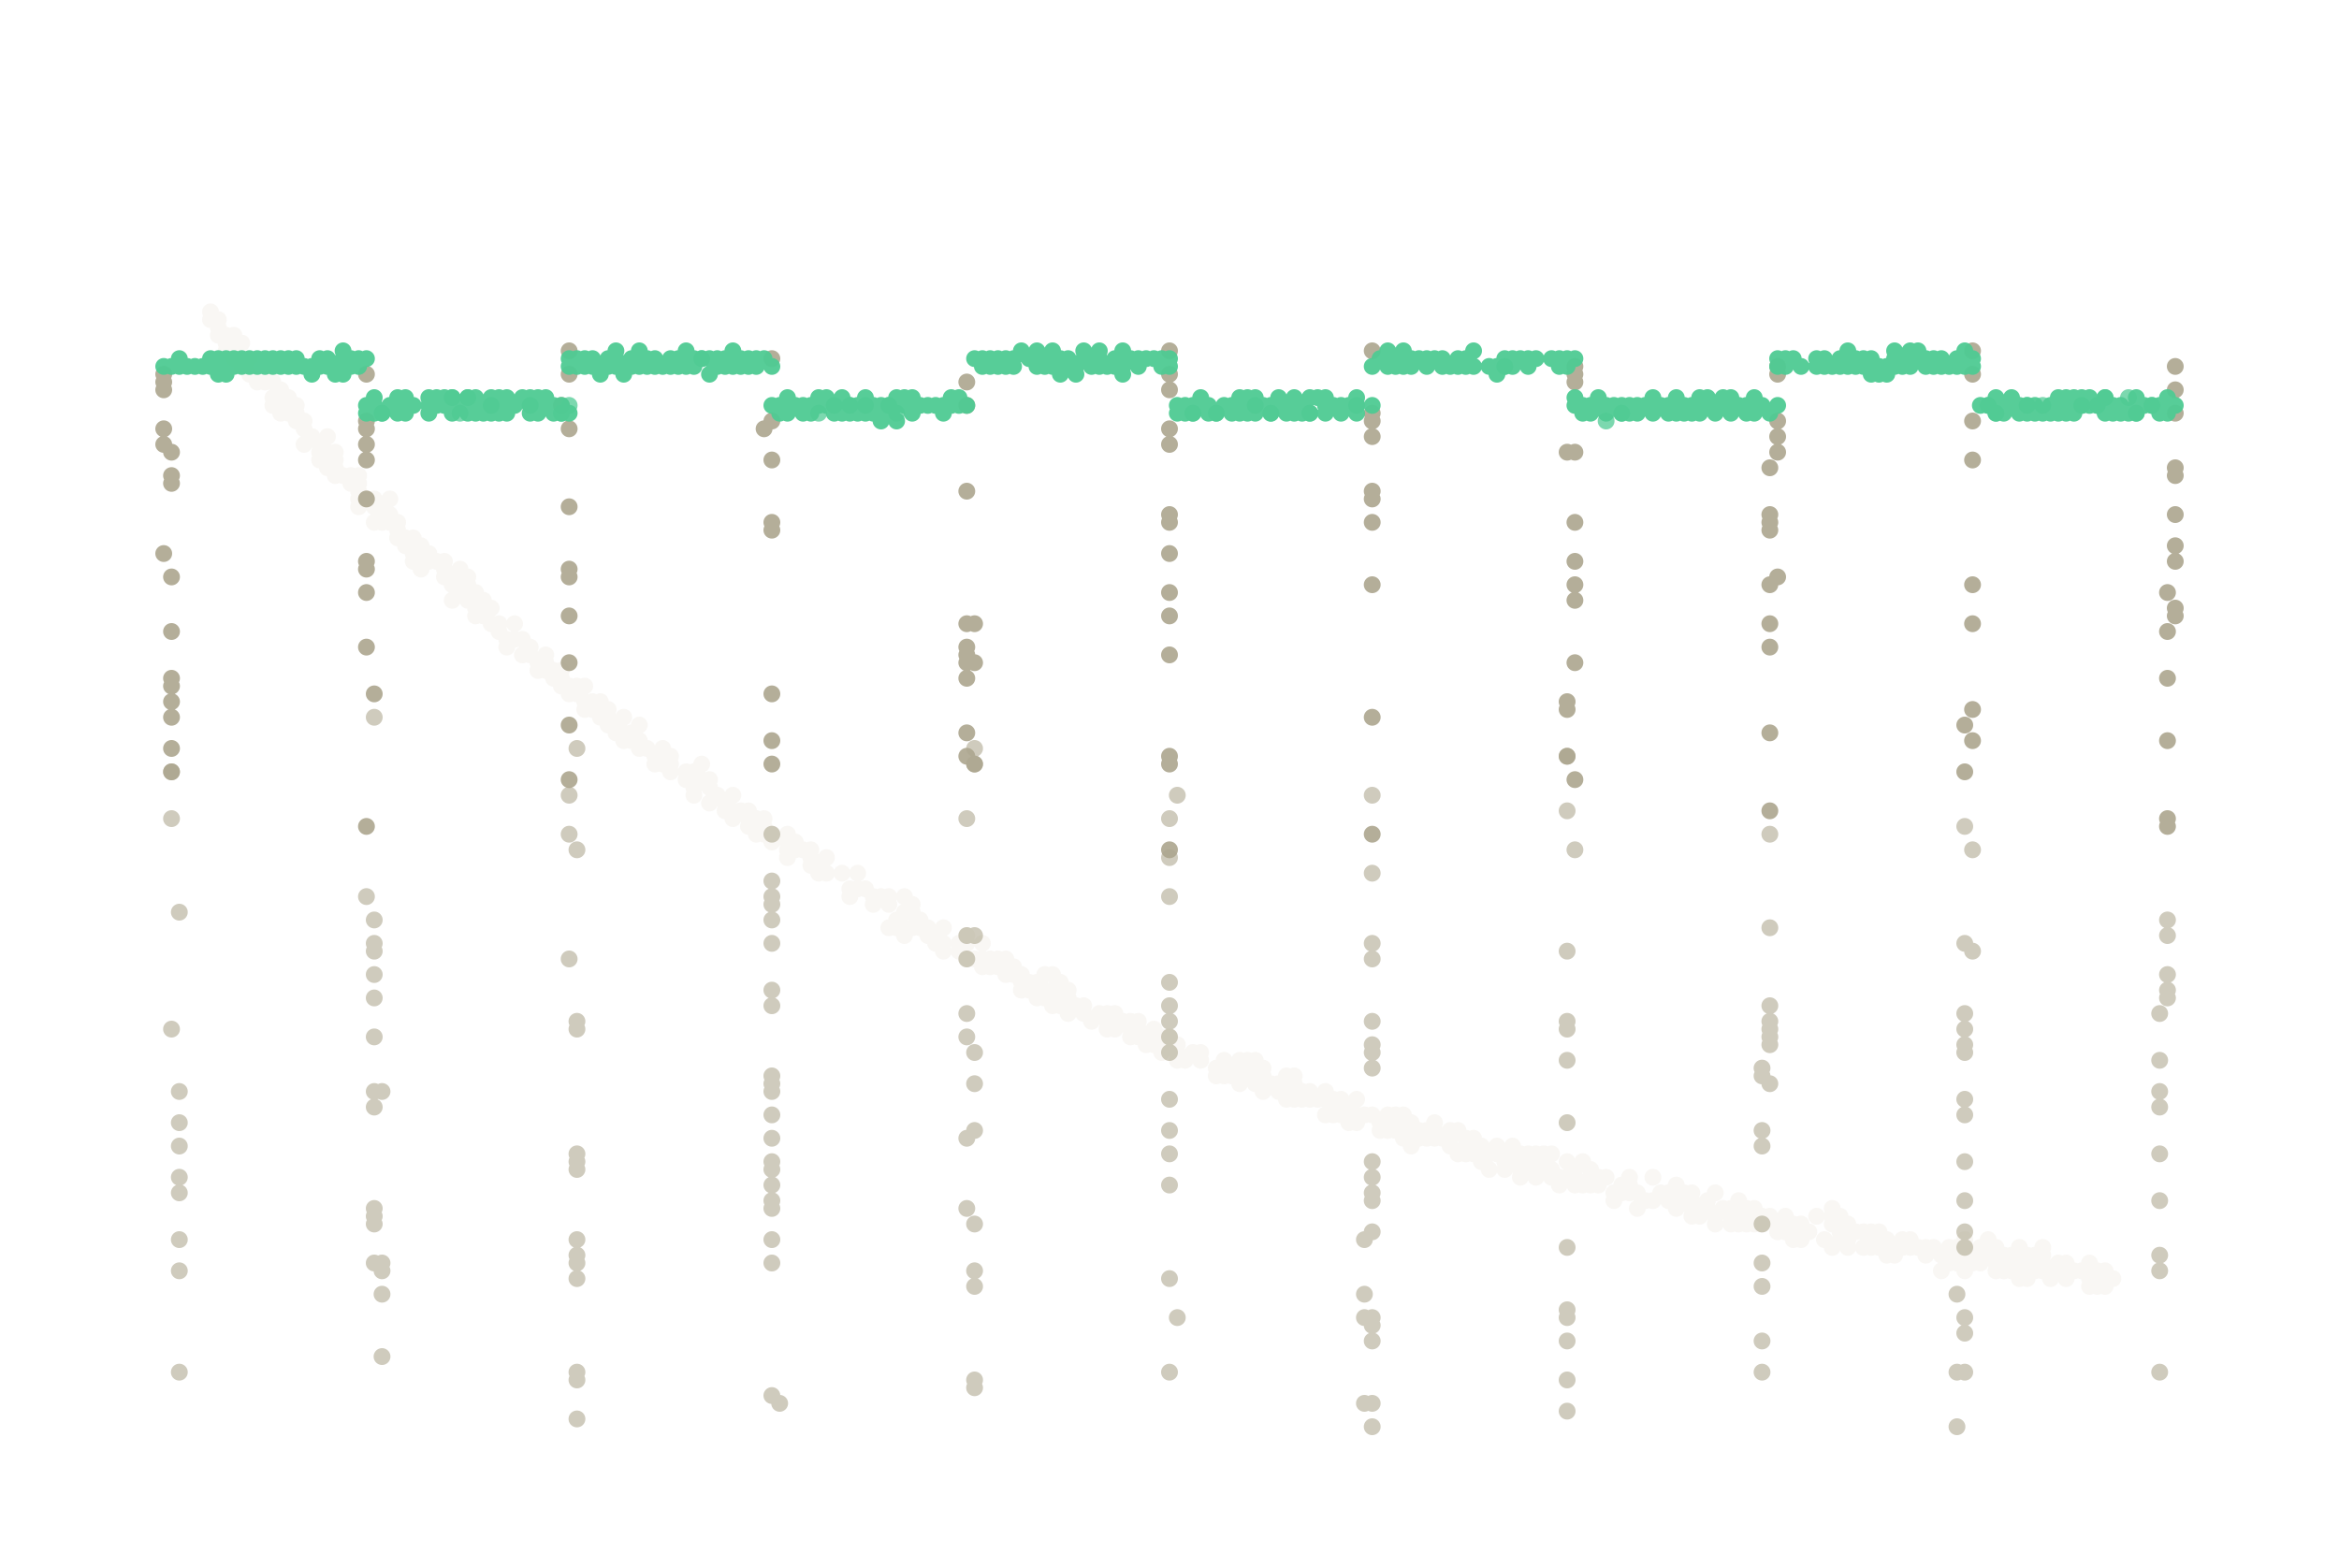
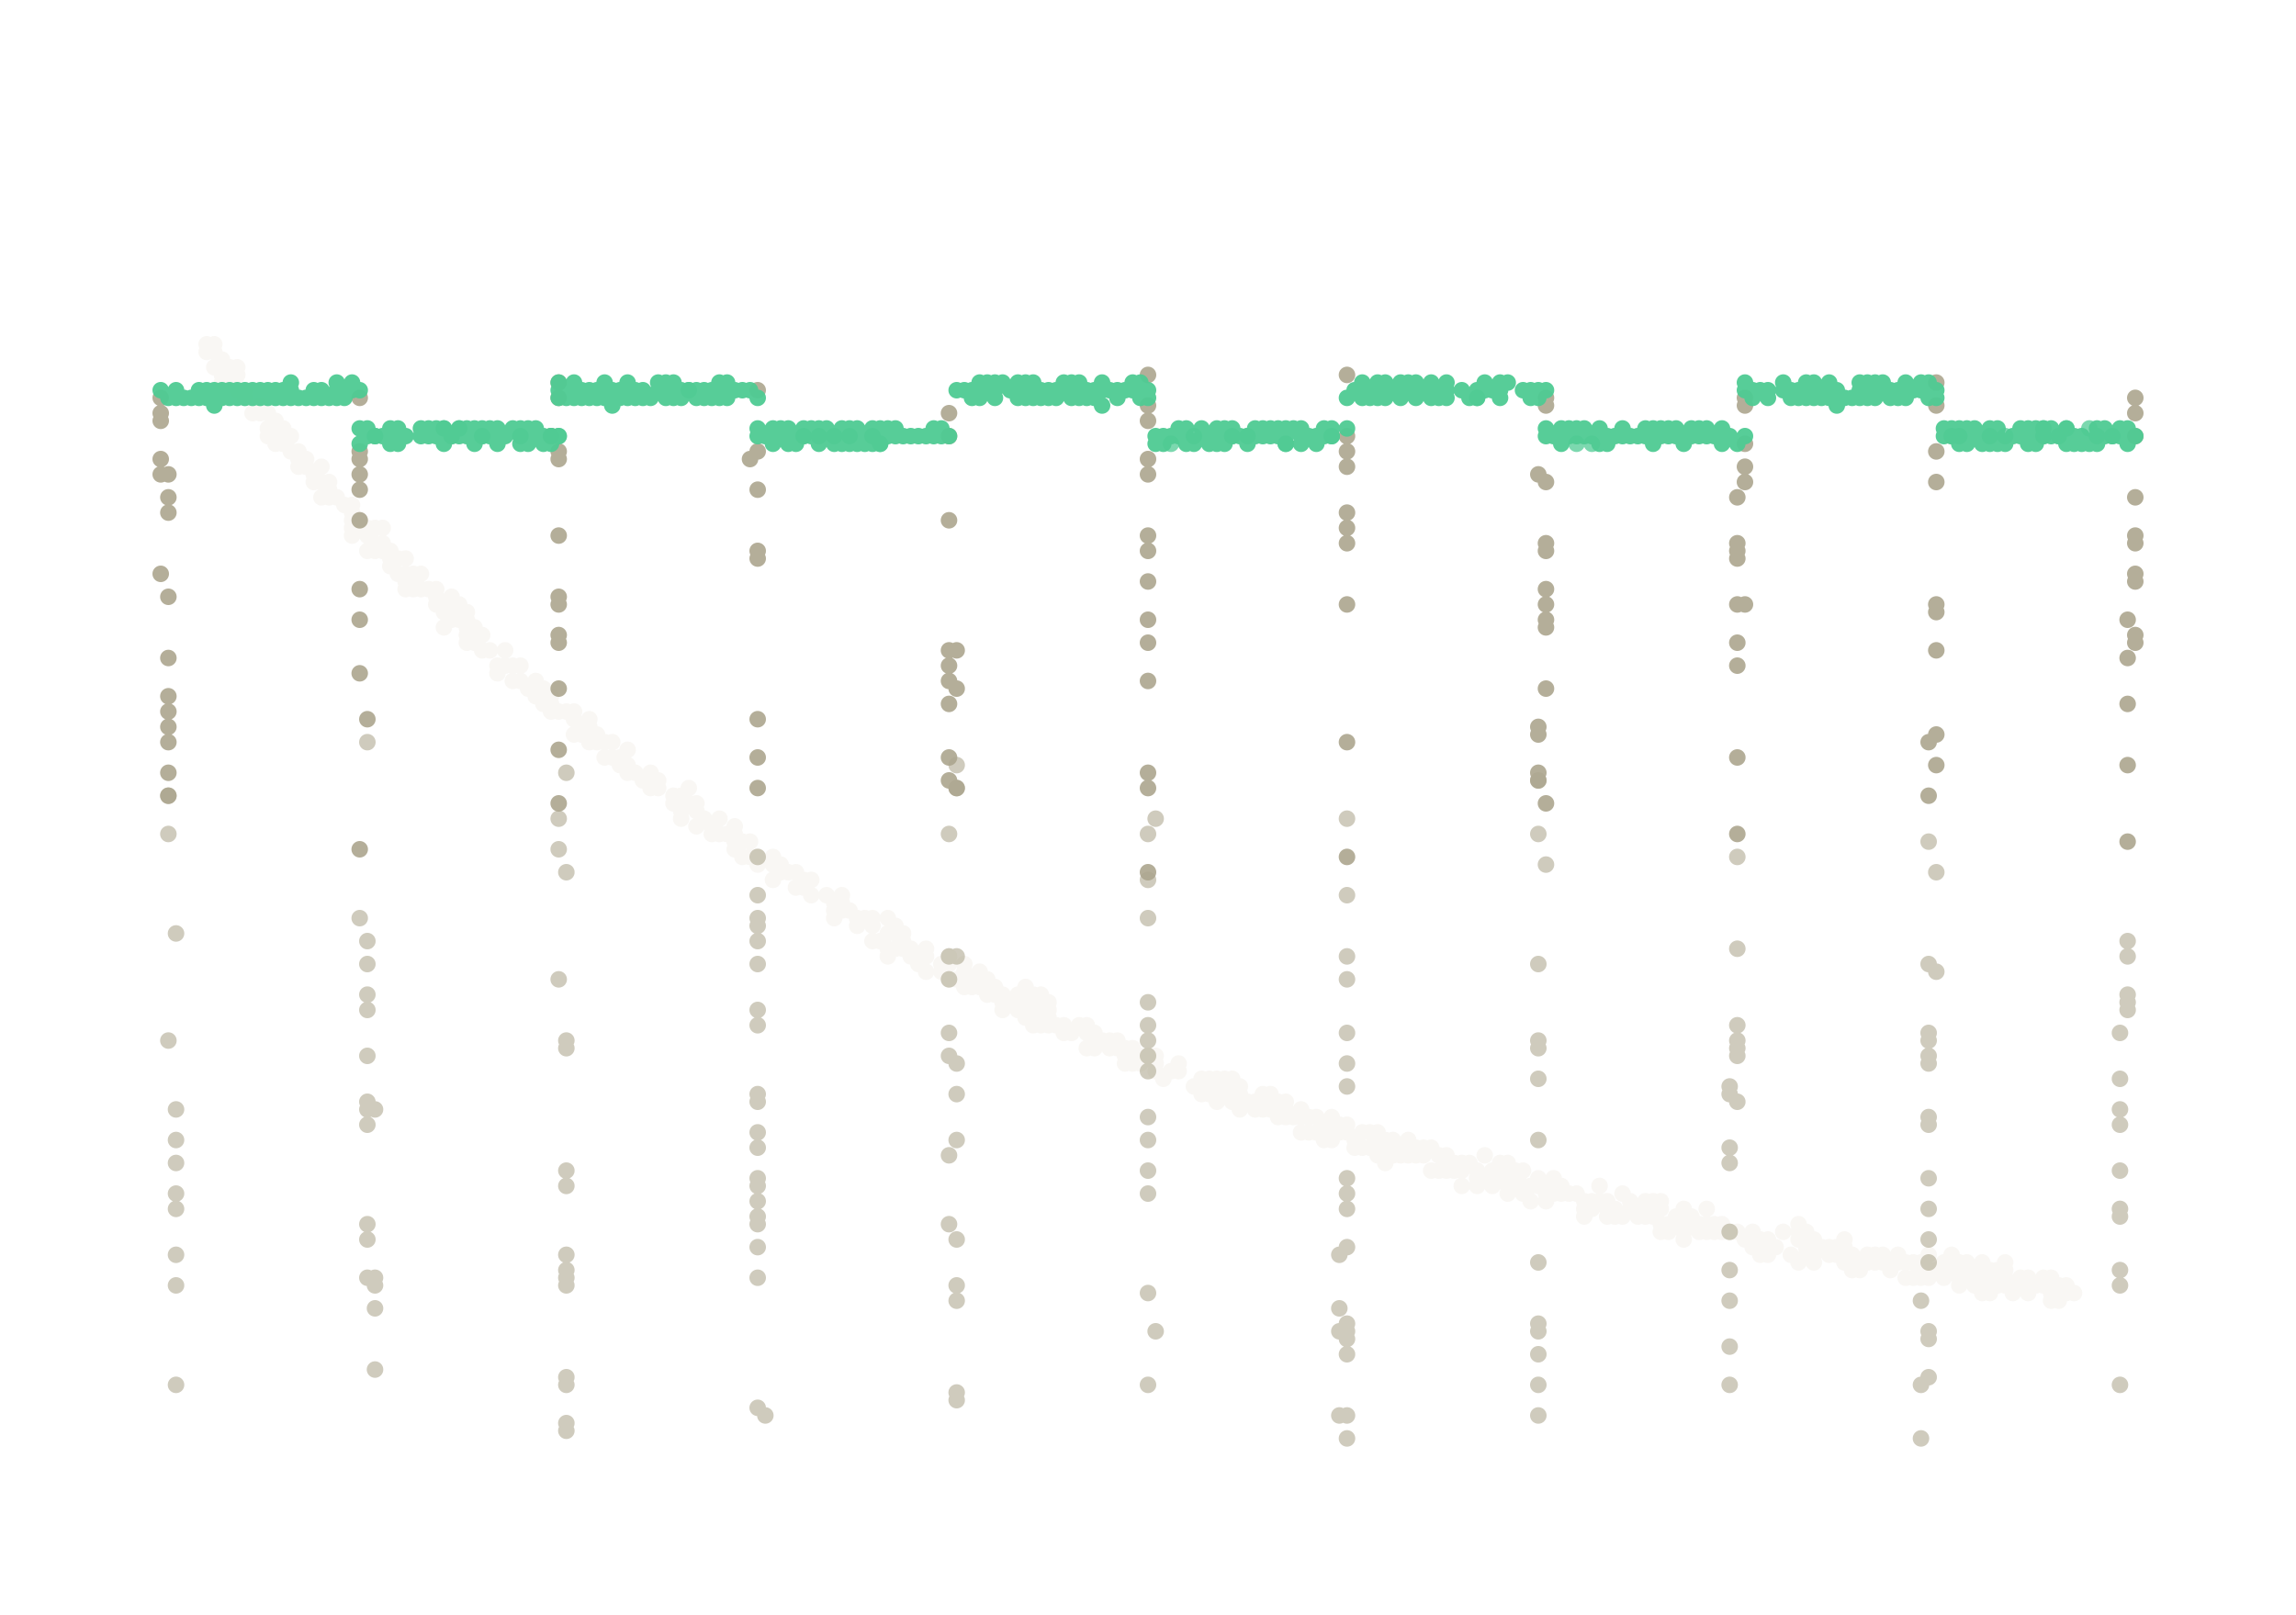
- <svg xmlns="http://www.w3.org/2000/svg" viewBox="0 0 300 201" width="300" height="201">
+ <svg xmlns="http://www.w3.org/2000/svg" viewBox="0 0 300 211" width="300" height="211">
  <g fill="none" stroke-width="2.16" stroke-linecap="round">
-     <path stroke="#F5F2EC" stroke-opacity=".58" d="M27 40h0m0 1h0m1 0h0m0 1h0m0 1h0m1 0h0m1 0h0m-1 1h0m1 0h0m1 0h0m-2 1h0m1 0h0m0 1h0m1 0h0m1 0h0m-1 1h0m1 1h0m1 1h0m1 0h0m1 0h0m1 1h0m-1 1h0m1 0h0m1 0h0m-2 1h0m1 0h0m1 0h0m1 0h0m-2 1h0m1 0h0m1 0h0m0 1h0m1 0h0m0 1h0m1 1h0m2 0h0m-3 1h0m2 0h0m0 1h0m1 0h0m1 0h0m-2 1h0m2 0h0m-1 1h0m1 0h0m0 1h0m1 0h0m1 0h0m1 0h0m-1 1h0m1 0h0m0 1h0m0 1h0m1 0h0m1 0h0m2 0h0m-4 1h0m2 0h0m1 0h0m0 1h0m1 0h0m-2 1h0m1 0h0m1 0h0m1 0h0m0 1h0m0 1h0m1 0h0m1 0h0m-1 1h0m1 0h0m1 0h0m-1 1h0m1 0h0m1 0h0m-2 1h0m2 0h0m1 0h0m1 0h0m-3 1h0m3 0h0m2 0h0m-2 1h0m1 0h0m2 0h0m-2 1h0m1 0h0m1 0h0m-1 1h0m1 0h0m1 0h0m-3 1h0m2 0h0m1 0h0m1 0h0m-1 1h0m1 0h0m1 0h0m-2 1h0m1 0h0m1 1h0m1 0h0m2 0h0m-2 1h0m1 1h0m1 0h0m1 0h0m-2 1h0m3 0h0m-1 1h0m1 0h0m2 0h0m-1 1h0m1 0h0m-1 1h0m1 0h0m1 0h0m1 0h0m-1 1h0m1 0h0m0 1h0m1 0h0m1 0h0m1 0h0m-2 1h0m1 0h0m1 1h0m1 0h0m1 0h0m-2 1h0m1 0h0m1 0h0m1 0h0m-1 1h0m1 0h0m2 0h0m-2 1h0m1 0h0m3 0h0m-3 1h0m1 0h0m1 0h0m-1 1h0m1 0h0m1 0h0m0 1h0m1 0h0m2 0h0m-1 1h0m1 0h0m1 0h0m-2 1h0m1 0h0m1 0h0m4 0h0m-4 1h0m2 0h0m1 0h0m-1 1h0m2 0h0m1 0h0m-2 1h0m2 0h0m-2 1h0m3 0h0m2 0h0m-3 1h0m2 0h0m0 1h0m1 0h0m1 0h0m1 0h0m-2 1h0m2 0h0m1 0h0m1 0h0m-2 1h0m2 0h0m-1 1h0m1 0h0m1 0h0m2 0h0m-2 1h0m2 0h0m1 0h0m-1 1h0m1 0h0m1 0h0m1 0h0m-3 1h0m3 0h0m2 0h0m-2 1h0m1 0h0m0 1h0m1 0h0m2 0h0m2 0h0m-1 2h0m1 0h0m1 0h0m-2 1h0m3 0h0m1 0h0m1 0h0m2 0h0m-4 1h0m2 0h0m3 0h0m-1 1h0m1 0h0m-2 1h0m3 0h0m-4 1h0m1 0h0m1 0h0m1 0h0m1 0h0m1 0h0m2 0h0m-5 1h0m3 0h0m1 0h0m4 0h0m-4 1h0m1 0h0m2 0h0m1 0h0m2 0h0m-5 1h0m2 0h0m1 1h0m1 0h0m1 0h0m1 0h0m1 0h0m1 0h0m-3 1h0m1 0h0m1 0h0m1 0h0m1 0h0m-1 1h0m1 0h0m1 0h0m3 0h0m1 0h0m-4 1h0m1 0h0m1 0h0m3 0h0m-5 1h0m1 0h0m1 0h0m1 0h0m1 0h0m1 0h0m1 0h0m-4 1h0m1 0h0m1 0h0m1 0h0m1 0h0m-2 1h0m1 0h0m2 0h0m1 0h0m-2 1h0m2 0h0m2 0h0m1 0h0m1 0h0m-3 1h0m2 0h0m1 0h0m1 0h0m1 0h0m1 0h0m-4 1h0m1 0h0m2 0h0m1 0h0m2 0h0m-3 1h0m1 0h0m1 0h0m1 0h0m1 0h0m1 0h0m-3 1h0m1 0h0m1 0h0m2 0h0m-2 1h0m2 0h0m2 0h0m1 0h0m-3 1h0m1 0h0m2 0h0m3 0h0m2 0h0m1 0h0m1 0h0m-5 1h0m2 0h0m1 0h0m1 0h0m2 0h0m-6 1h0m1 0h0m1 0h0m1 0h0m1 0h0m1 0h0m1 0h0m3 0h0m1 0h0m-7 1h0m2 0h0m1 0h0m1 0h0m1 0h0m1 0h0m1 0h0m-4 1h0m2 0h0m2 0h0m1 0h0m1 0h0m2 0h0m-5 1h0m1 0h0m1 0h0m1 0h0m1 0h0m1 0h0m1 0h0m1 0h0m2 0h0m-3 1h0m1 0h0m1 0h0m-3 1h0m1 0h0m1 0h0m2 0h0m1 0h0m1 0h0m2 0h0m1 0h0m1 0h0m-7 1h0m1 0h0m3 0h0m2 0h0m1 0h0m1 0h0m3 0h0m-7 1h0m1 0h0m1 0h0m1 0h0m2 0h0m1 0h0m1 0h0m2 0h0m1 0h0m-7 1h0m1 0h0m1 0h0m1 0h0m1 0h0m1 0h0m1 0h0m2 0h0m1 0h0m-8 1h0m5 0h0m2 0h0m1 0h0m1 0h0m2 0h0m2 0h0m-7 1h0m1 0h0m1 0h0m1 0h0m1 0h0m1 0h0m1 0h0m2 0h0m1 0h0m1 0h0m1 0h0m1 0h0m-9 1h0m3 0h0m1 0h0m1 0h0m1 0h0m1 0h0m1 0h0m3 0h0m2 0h0m-12 1h0m2 0h0m2 0h0m1 0h0m1 0h0m1 0h0m1 0h0m3 0h0m2 0h0m-9 1h0m2 0h0m2 0h0m1 0h0m1 0h0m1 0h0m2 0h0m1 0h0m1 0h0m3 0h0m3 0h0m-12 1h0m2 0h0m1 0h0m1 0h0m1 0h0m3 0h0m1 0h0m6 0h0m-8 1h0m1 0h0m1 0h0m1 0h0m3 0h0m1 0h0m1 0h0m1 0h0m1 0h0m3 0h0m-13 1h0m4 0h0m1 0h0m2 0h0m2 0h0m1 0h0m2 0h0m4 0h0m-13 1h0m5 0h0m2 0h0m1 0h0m1 0h0m2 0h0m1 0h0m1 0h0m1 0h0m1 0h0m10 0h0m-18 1h0m1 0h0m2 0h0m2 0h0m1 0h0m2 0h0m1 0h0m1 0h0m2 0h0m4 0h0m2 0h0m1 0h0m-16 1h0m2 0h0m1 0h0m1 0h0m1 0h0m1 0h0m2 0h0m2 0h0m1 0h0m4 0h0m1 0h0m1 0h0m-9 1h0m1 0h0m2 0h0m1 0h0m4 0h0m1 0h0m1 0h0m1 0h0m1 0h0m1 0h0m-11 1h0m1 0h0m3 0h0m2 0h0m1 0h0m3 0h0m1 0h0m1 0h0m2 0h0m1 0h0m7 0h0m3 0h0m-20 1h0m2 0h0m2 0h0m1 0h0m1 0h0m1 0h0m1 0h0m1 0h0m1 0h0m1 0h0m1 0h0m1 0h0m2 0h0m1 0h0m1 0h0m2 0h0m1 0h0m1 0h0m3 0h0m3 0h0m-20 1h0m1 0h0m4 0h0m2 0h0m1 0h0m1 0h0m1 0h0m1 0h0m1 0h0m1 0h0m1 0h0m1 0h0m1 0h0m1 0h0m1 0h0m1 0h0m1 0h0m-12 1h0m1 0h0m1 0h0m1 0h0m1 0h0m2 0h0m2 0h0m1 0h0m1 0h0m1 0h0m1 0h0m2 0h0m1 0h0m3 0h0m-19 1h0m3 0h0m4 0h0m1 0h0m1 0h0m1 0h0m2 0h0m1 0h0m1 0h0m1 0h0m2 0h0m1 0h0m2 0h0m1 0h0m-11 1h0m1 0h0m3 0h0m2 0h0m3 0h0m2 0h0m1 0h0m-3 1h0m1 0h0m1 0h0" />
-     <path stroke="#ACA68E" stroke-opacity=".58" d="M48 92h0m26 4h0m51 0h0m76 1h0m-76 1h0m-103 1h0m51 3h0m78 0h0m25 0h0m25 2h0m-179 1h0m102 0h0m26 0h0m102 1h0m-179 1h0m26 0h0m128 0h0m-153 2h0m128 0h0m51 0h0m-103 1h0m26 2h0m-77 1h0m-52 2h0m52 0h0m51 0h0m-51 1h0m-76 1h0m25 1h0m51 0h0m179 0h0m-51 1h0m-103 1h0m1 0h0m153 0h0m-230 1h0m51 0h0m77 0h0m76 0h0m-204 1h0m153 0h0m52 0h0m-180 1h0m51 0h0m52 0h0m-128 2h0m230 0h0m-128 1h0m-51 1h0m179 0h0m-230 1h0m230 0h0m-179 1h0m51 0h0m77 0h0m-103 1h0m128 0h0m25 0h0m-203 1h0m76 0h0m26 0h0m25 0h0m26 0h0m-205 1h0m52 0h0m127 0h0m26 0h0m25 0h0m-204 1h0m76 0h0m26 0h0m77 0h0m-51 1h0m51 0h0m25 0h0m-127 1h0m25 0h0m26 0h0m76 0h0m-51 1h0m76 0h0m-101 1h0m50 0h0m-127 1h0m127 0h0m-127 1h0m26 0h0m102 0h0m-204 1h0m25 0h0m1 0h0m50 0h0m178 0h0m-127 1h0m102 0h0m-204 1h0m229 0h0m-178 1h0m153 0h0m-229 1h0m178 0h0m-76 1h0m25 0h0m76 0h0m-127 1h0m25 0h0m-101 1h0m203 0h0m-152 1h0m76 0h0m127 0h0m-203 1h0m25 0h0m77 0h0m76 0h0m-178 1h0m25 0h0m-76 1h0m153 0h0m-77 1h0m51 0h0m-127 1h0m153 0h0m-77 1h0m77 0h0m76 0h0m25 0h0m-229 1h0m51 0h0m25 0h0m-76 1h0m0 1h0m77 0h0m101 0h0m-50 1h0m76 0h0m-229 1h0m51 0h0m25 0h0m76 0h0m26 1h0m51 0h0m-178 1h0m203 0h0m-229 1h0m1 0h0m25 0h0m25 0h0m127 0h0m-203 1h0m26 0h0m76 0h0m152 0h0m-203 1h0m76 0h0m-25 1h0m101 0h0m-177 1h0m126 0h0m76 0h0m-50 2h0m-50 1h0m24 0h0m1 0h0m25 0h0m51 0h0m-76 1h0m76 1h0m-76 1h0m25 0h0m25 0h0m-177 2h0m-26 2h0m51 0h0m76 0h0m76 0h0m25 0h0m1 0h0m25 0h0m-203 1h0m51 0h0m76 0h0m-76 1h0m-26 1h0m1 1h0m75 0h0m1 0h0m25 1h0m-127 1h0m102 1h0m75 0h0" />
-     <path stroke="#ACA68E" stroke-opacity=".9" d="M73 45h0m77 0h0m26 0h0m77 0h0m-154 1h0m103 1h0m26 0h0m51 0h0m-258 1h0m26 0h0m26 0h0m77 0h0m52 0h0m26 0h0m25 0h0m-232 1h0m103 0h0m78 0h0m-181 1h0m129 0h0m129 0h0m-207 2h0m52 0h0m52 1h0m103 0h0m-232 1h0m52 0h0m77 0h0m52 0h0m25 0h0m-232 1h0m26 0h0m26 0h0m25 0h0m52 0h0m26 1h0m52 0h0m-207 1h0m26 0h0m103 0h0m-128 1h0m179 0h0m1 0h0m26 0h0m-181 1h0m52 0h0m154 0h0m-26 1h0m52 0h0m-257 1h0m257 0h0m-257 1h0m102 1h0m52 0h0m-129 1h0m129 0h0m-103 1h0m77 1h0m77 0h0m52 0h0m-180 1h0m51 0h0m26 0h0m26 0h0m25 0h0m-128 1h0m128 0h0m52 2h0m-258 1h0m129 0h0m-103 1h0m155 0h0m77 0h0m-232 1h0m26 0h0m-51 1h0m51 0h0m155 0h0m-52 1h0m26 0h0m25 0h0m26 0h0m-206 1h0m103 0h0m128 0h0m-76 1h0m77 1h0m-206 1h0m77 0h0m129 0h0m-155 1h0m1 0h0m102 0h0m26 0h0m-231 1h0m256 0h0m-231 2h0m77 0h0m103 0h0m-103 1h0m26 0h0m-77 1h0m51 0h0m1 0h0m77 0h0m-180 2h0m102 0h0m154 0h0m-256 1h0m26 1h0m51 0h0m-77 1h0m179 0h0m0 1h0m52 0h0m-231 1h0m154 0h0m-103 1h0m179 0h0m-128 1h0m103 0h0m-128 1h0m154 0h0m25 0h0m-256 1h0m102 1h0m26 0h0m51 0h0m-102 1h0m26 0h0m25 0h0m-128 1h0m230 0h0m-179 1h0m129 0h0m25 4h0m51 1h0m-231 1h0m231 0h0m-102 1h0m-26 2h0" />
-     <path stroke="#4FCB93" stroke-opacity=".74" d="M90 46h0m103 1h0m-135 4h0m2 0h0m210 0h0m3 0h0m-210 1h0m5 0h0m5 0h0m34 0h0m2 0h0m2 0h0m3 0h0m47 0h0m13 0h0m81 0h0m5 0h0m2 0h0m5 0h0m2 0h0m7 0h0m-227 1h0m10 0h0m13 0h0m33 0h0m10 0h0m38 0h0m3 0h0m7 0h0m5 0h0m40 0h0m48 0h0m18 0h0m-68 1h0" />
-     <path stroke="#4FCB93" stroke-opacity=".95" d="M44 45h0m35 0h0m3 0h0m6 0h0m6 0h0m37 0h0m2 0h0m2 0h0m4 0h0m2 0h0m3 0h0m34 0h0m2 0h0m9 0h0m48 0h0m6 0h0m2 0h0m1 0h0m6 0h0m-229 1h0m4 0h0m1 0h0m1 0h0m1 0h0m1 0h0m1 0h0m1 0h0m1 0h0m1 0h0m1 0h0m1 0h0m1 0h0m3 0h0m1 0h0m2 0h0m1 0h0m1 0h0m1 0h0m26 0h0m1 0h0m1 0h0m1 0h0m2 0h0m1 0h0m2 0h0m1 0h0m1 0h0m1 0h0m2 0h0m1 0h0m1 0h0m1 0h0m1 0h0m1 0h0m1 0h0m1 0h0m1 0h0m1 0h0m1 0h0m1 0h0m1 0h0m27 0h0m1 0h0m1 0h0m1 0h0m1 0h0m1 0h0m2 0h0m2 0h0m1 0h0m1 0h0m1 0h0m2 0h0m1 0h0m1 0h0m2 0h0m1 0h0m1 0h0m1 0h0m1 0h0m1 0h0m1 0h0m1 0h0m27 0h0m1 0h0m1 0h0m1 0h0m1 0h0m1 0h0m1 0h0m1 0h0m1 0h0m2 0h0m1 0h0m5 0h0m1 0h0m1 0h0m1 0h0m1 0h0m2 0h0m1 0h0m1 0h0m1 0h0m26 0h0m1 0h0m1 0h0m3 0h0m1 0h0m2 0h0m1 0h0m1 0h0m1 0h0m1 0h0m3 0h0m1 0h0m1 0h0m1 0h0m1 0h0m1 0h0m1 0h0m2 0h0m2 0h0m-232 1h0m1 0h0m1 0h0m1 0h0m1 0h0m1 0h0m1 0h0m1 0h0m1 0h0m1 0h0m1 0h0m1 0h0m1 0h0m1 0h0m1 0h0m1 0h0m1 0h0m1 0h0m1 0h0m1 0h0m1 0h0m1 0h0m1 0h0m1 0h0m1 0h0m1 0h0m27 0h0m1 0h0m1 0h0m1 0h0m1 0h0m1 0h0m1 0h0m1 0h0m1 0h0m1 0h0m1 0h0m1 0h0m1 0h0m1 0h0m1 0h0m1 0h0m1 0h0m3 0h0m1 0h0m1 0h0m1 0h0m1 0h0m1 0h0m2 0h0m27 0h0m1 0h0m1 0h0m1 0h0m1 0h0m3 0h0m1 0h0m1 0h0m2 0h0m1 0h0m2 0h0m1 0h0m1 0h0m1 0h0m1 0h0m2 0h0m3 0h0m1 0h0m26 0h0m2 0h0m1 0h0m1 0h0m1 0h0m2 0h0m2 0h0m1 0h0m1 0h0m1 0h0m1 0h0m2 0h0m1 0h0m1 0h0m1 0h0m2 0h0m4 0h0m1 0h0m27 0h0m1 0h0m2 0h0m2 0h0m1 0h0m1 0h0m1 0h0m1 0h0m1 0h0m1 0h0m1 0h0m1 0h0m1 0h0m1 0h0m1 0h0m1 0h0m2 0h0m1 0h0m1 0h0m1 0h0m1 0h0m1 0h0m1 0h0m-225 1h0m1 0h0m11 0h0m3 0h0m1 0h0m33 0h0m3 0h0m11 0h0m45 0h0m2 0h0m6 0h0m48 0h0m48 0h0m1 0h0m1 0h0m-194 3h0m3 0h0m1 0h0m3 0h0m1 0h0m1 0h0m1 0h0m2 0h0m1 0h0m2 0h0m1 0h0m1 0h0m2 0h0m1 0h0m1 0h0m1 0h0m31 0h0m4 0h0m1 0h0m2 0h0m3 0h0m4 0h0m1 0h0m1 0h0m5 0h0m1 0h0m31 0h0m5 0h0m1 0h0m1 0h0m3 0h0m2 0h0m2 0h0m1 0h0m1 0h0m4 0h0m28 0h0m3 0h0m7 0h0m3 0h0m3 0h0m1 0h0m2 0h0m1 0h0m3 0h0m31 0h0m2 0h0m6 0h0m1 0h0m1 0h0m1 0h0m1 0h0m2 0h0m4 0h0m4 0h0m-231 1h0m1 0h0m2 0h0m1 0h0m2 0h0m2 0h0m1 0h0m1 0h0m1 0h0m1 0h0m2 0h0m1 0h0m1 0h0m1 0h0m1 0h0m1 0h0m2 0h0m1 0h0m1 0h0m1 0h0m1 0h0m27 0h0m1 0h0m2 0h0m1 0h0m1 0h0m1 0h0m1 0h0m1 0h0m1 0h0m1 0h0m1 0h0m1 0h0m1 0h0m1 0h0m1 0h0m1 0h0m1 0h0m1 0h0m1 0h0m1 0h0m1 0h0m1 0h0m1 0h0m1 0h0m1 0h0m27 0h0m1 0h0m1 0h0m1 0h0m1 0h0m2 0h0m1 0h0m1 0h0m1 0h0m1 0h0m1 0h0m1 0h0m1 0h0m1 0h0m2 0h0m3 0h0m1 0h0m1 0h0m1 0h0m1 0h0m2 0h0m26 0h0m1 0h0m1 0h0m1 0h0m1 0h0m1 0h0m1 0h0m1 0h0m1 0h0m1 0h0m1 0h0m1 0h0m1 0h0m1 0h0m1 0h0m1 0h0m1 0h0m1 0h0m1 0h0m1 0h0m1 0h0m1 0h0m1 0h0m1 0h0m1 0h0m2 0h0m26 0h0m1 0h0m1 0h0m1 0h0m1 0h0m1 0h0m1 0h0m1 0h0m2 0h0m1 0h0m1 0h0m1 0h0m1 0h0m1 0h0m1 0h0m1 0h0m1 0h0m1 0h0m2 0h0m1 0h0m1 0h0m1 0h0m1 0h0m1 0h0m-232 1h0m1 0h0m1 0h0m2 0h0m1 0h0m3 0h0m3 0h0m2 0h0m1 0h0m1 0h0m1 0h0m1 0h0m1 0h0m3 0h0m1 0h0m2 0h0m1 0h0m1 0h0m27 0h0m1 0h0m2 0h0m1 0h0m3 0h0m1 0h0m1 0h0m1 0h0m1 0h0m1 0h0m1 0h0m1 0h0m3 0h0m4 0h0m30 0h0m1 0h0m1 0h0m2 0h0m1 0h0m2 0h0m1 0h0m1 0h0m1 0h0m2 0h0m2 0h0m1 0h0m1 0h0m1 0h0m2 0h0m2 0h0m2 0h0m29 0h0m1 0h0m2 0h0m2 0h0m1 0h0m1 0h0m2 0h0m2 0h0m1 0h0m1 0h0m1 0h0m1 0h0m2 0h0m2 0h0m2 0h0m1 0h0m2 0h0m29 0h0m1 0h0m2 0h0m1 0h0m1 0h0m1 0h0m1 0h0m1 0h0m1 0h0m1 0h0m4 0h0m1 0h0m1 0h0m1 0h0m1 0h0m3 0h0m1 0h0m-165 1h0m2 0h0" />
+     <path stroke="#F5F2EC" stroke-opacity=".58" d="M27 45h0m1 0h0m-1 1h0m1 0h0m1 1h0m-1 1h0m2 0h0m1 0h0m-2 1h0m1 0h0m1 0h0m-2 1h0m1 0h0m1 1h0m1 0h0m0 1h0m2 1h0m-1 1h0m1 0h0m1 0h0m1 1h0m-1 1h0m1 0h0m1 0h0m-2 1h0m2 0h0m1 0h0m-2 1h0m1 0h0m1 1h0m1 0h0m0 1h0m1 0h0m-1 1h0m1 0h0m2 0h0m-1 1h0m0 1h0m1 0h0m1 0h0m0 1h0m-1 1h0m1 0h0m1 0h0m1 1h0m1 0h0m0 1h0m0 1h0m1 0h0m-1 1h0m1 0h0m1 0h0m1 0h0m1 0h0m-4 1h0m2 0h0m1 1h0m1 0h0m-2 1h0m1 0h0m1 0h0m1 0h0m0 1h0m1 0h0m1 0h0m-2 1h0m1 1h0m1 0h0m1 0h0m1 0h0m-2 1h0m1 0h0m-1 1h0m1 0h0m1 0h0m1 0h0m1 0h0m0 1h0m2 0h0m-2 1h0m1 0h0m1 0h0m1 0h0m-2 1h0m1 0h0m1 0h0m1 0h0m-2 1h0m1 0h0m1 0h0m-3 1h0m3 0h0m1 0h0m-1 1h0m1 0h0m1 0h0m-2 1h0m1 0h0m1 1h0m1 0h0m2 0h0m-1 2h0m1 0h0m1 0h0m1 0h0m-3 1h0m2 1h0m1 0h0m2 0h0m-1 1h0m1 0h0m1 0h0m-1 1h0m2 0h0m-1 1h0m1 0h0m0 1h0m1 0h0m1 0h0m1 0h0m0 1h0m2 0h0m-1 1h0m1 0h0m-2 1h0m1 0h0m1 0h0m1 0h0m-1 1h0m1 0h0m1 0h0m1 0h0m2 1h0m-3 1h0m1 0h0m1 0h0m0 1h0m1 0h0m0 1h0m1 0h0m2 0h0m-1 1h0m1 0h0m1 0h0m-1 1h0m1 0h0m4 0h0m-2 1h0m1 0h0m-1 1h0m2 0h0m1 0h0m-2 1h0m2 0h0m-2 1h0m3 0h0m2 0h0m-3 1h0m2 0h0m3 0h0m-3 1h0m1 0h0m1 0h0m1 0h0m0 1h0m1 0h0m1 0h0m-2 1h0m1 1h0m1 0h0m1 0h0m2 0h0m-2 1h0m2 0h0m1 0h0m0 1h0m1 0h0m1 0h0m-3 1h0m4 0h0m1 0h0m-2 1h0m1 0h0m1 1h0m2 0h0m2 0h0m-1 1h0m1 0h0m-1 1h0m1 0h0m1 0h0m-2 1h0m3 0h0m1 0h0m1 0h0m2 0h0m-4 1h0m2 0h0m3 0h0m-1 1h0m1 0h0m1 0h0m-4 1h0m1 0h0m3 0h0m-2 1h0m1 0h0m1 0h0m1 0h0m2 0h0m-5 1h0m3 0h0m1 0h0m1 0h0m3 0h0m-4 1h0m3 0h0m1 0h0m2 0h0m-5 1h0m2 0h0m3 0h0m2 0h0m-4 1h0m1 0h0m1 0h0m1 0h0m1 0h0m1 0h0m-3 1h0m1 0h0m1 0h0m1 0h0m1 0h0m4 0h0m-5 1h0m1 0h0m1 0h0m2 0h0m2 0h0m1 0h0m-5 1h0m1 0h0m1 0h0m1 0h0m1 0h0m2 0h0m-6 1h0m2 0h0m1 0h0m2 0h0m1 0h0m-3 1h0m1 0h0m1 0h0m1 0h0m-2 1h0m1 0h0m1 0h0m1 0h0m1 0h0m2 0h0m1 0h0m-3 1h0m1 0h0m2 0h0m1 0h0m0 1h0m1 0h0m1 0h0m1 0h0m-4 1h0m1 0h0m2 0h0m1 0h0m1 0h0m1 0h0m-1 1h0m1 0h0m1 0h0m1 0h0m1 0h0m-4 1h0m1 0h0m1 0h0m2 0h0m3 0h0m-3 1h0m2 0h0m1 0h0m-2 1h0m5 0h0m1 0h0m1 0h0m1 0h0m1 0h0m-5 1h0m1 0h0m1 0h0m1 0h0m1 0h0m2 0h0m-5 1h0m1 0h0m1 0h0m1 0h0m1 0h0m1 0h0m3 0h0m1 0h0m-7 1h0m2 0h0m1 0h0m1 0h0m1 0h0m1 0h0m1 0h0m1 0h0m1 0h0m-6 1h0m2 0h0m1 0h0m1 0h0m1 0h0m1 0h0m2 0h0m-3 1h0m1 0h0m1 0h0m1 0h0m1 0h0m1 0h0m2 0h0m-1 1h0m1 0h0m1 0h0m1 0h0m-6 1h0m1 0h0m1 0h0m1 0h0m1 0h0m1 0h0m1 0h0m2 0h0m1 0h0m1 0h0m-7 1h0m1 0h0m3 0h0m3 0h0m1 0h0m1 0h0m2 0h0m-7 1h0m1 0h0m1 0h0m1 0h0m2 0h0m1 0h0m1 0h0m1 0h0m1 0h0m1 0h0m-7 1h0m1 0h0m1 0h0m1 0h0m1 0h0m1 0h0m1 0h0m2 0h0m1 0h0m5 0h0m-13 1h0m8 0h0m1 0h0m1 0h0m1 0h0m4 0h0m1 0h0m-10 1h0m1 0h0m1 0h0m1 0h0m1 0h0m2 0h0m2 0h0m1 0h0m1 0h0m1 0h0m1 0h0m-6 1h0m1 0h0m1 0h0m1 0h0m1 0h0m1 0h0m3 0h0m2 0h0m-12 1h0m2 0h0m2 0h0m2 0h0m1 0h0m1 0h0m1 0h0m1 0h0m1 0h0m2 0h0m5 0h0m-12 1h0m2 0h0m3 0h0m1 0h0m1 0h0m1 0h0m1 0h0m6 0h0m-12 1h0m2 0h0m5 0h0m1 0h0m1 0h0m1 0h0m3 0h0m2 0h0m1 0h0m1 0h0m-10 1h0m1 0h0m2 0h0m1 0h0m2 0h0m1 0h0m1 0h0m1 0h0m1 0h0m3 0h0m3 0h0m-16 1h0m3 0h0m1 0h0m1 0h0m2 0h0m1 0h0m1 0h0m3 0h0m2 0h0m-4 1h0m1 0h0m1 0h0m1 0h0m1 0h0m1 0h0m1 0h0m1 0h0m1 0h0m10 0h0m-18 1h0m1 0h0m2 0h0m2 0h0m1 0h0m1 0h0m1 0h0m1 0h0m1 0h0m2 0h0m4 0h0m2 0h0m1 0h0m-16 1h0m8 0h0m1 0h0m1 0h0m1 0h0m4 0h0m1 0h0m1 0h0m4 0h0m-12 1h0m2 0h0m1 0h0m4 0h0m2 0h0m1 0h0m1 0h0m1 0h0m-11 1h0m1 0h0m3 0h0m2 0h0m1 0h0m2 0h0m1 0h0m1 0h0m1 0h0m2 0h0m1 0h0m1 0h0m2 0h0m4 0h0m3 0h0m-20 1h0m2 0h0m4 0h0m1 0h0m1 0h0m1 0h0m1 0h0m1 0h0m1 0h0m1 0h0m1 0h0m1 0h0m1 0h0m3 0h0m1 0h0m1 0h0m1 0h0m2 0h0m3 0h0m-20 1h0m1 0h0m4 0h0m4 0h0m1 0h0m1 0h0m1 0h0m1 0h0m1 0h0m2 0h0m1 0h0m1 0h0m1 0h0m1 0h0m-13 1h0m1 0h0m1 0h0m1 0h0m2 0h0m2 0h0m1 0h0m1 0h0m1 0h0m1 0h0m1 0h0m1 0h0m2 0h0m1 0h0m2 0h0m1 0h0m-12 1h0m2 0h0m1 0h0m2 0h0m1 0h0m1 0h0m1 0h0m1 0h0m1 0h0m1 0h0m1 0h0m1 0h0m1 0h0m-11 1h0m1 0h0m3 0h0m2 0h0m3 0h0m2 0h0m1 0h0m-3 1h0m1 0h0" />
+     <path stroke="#ACA68E" stroke-opacity=".58" d="M48 97h0m77 3h0m-51 1h0m127 1h0m-76 1h0m-103 1h0m51 3h0m78 0h0m25 0h0m-154 2h0m102 0h0m26 0h0m51 0h0m51 1h0m-179 1h0m26 1h0m128 0h0m-25 1h0m-128 1h0m179 0h0m-103 1h0m-51 2h0m77 0h0m-129 3h0m52 0h0m51 0h0m-51 1h0m-76 1h0m25 1h0m51 0h0m179 0h0m-51 1h0m-103 1h0m1 0h0m51 0h0m102 0h0m-230 1h0m51 0h0m102 0h0m51 0h0m1 1h0m-180 1h0m51 0h0m52 0h0m-128 2h0m230 0h0m-128 1h0m128 0h0m-230 1h0m51 0h0m179 0h0m-179 2h0m51 0h0m77 0h0m-103 1h0m52 0h0m76 0h0m25 0h0m-255 1h0m52 0h0m76 0h0m51 0h0m26 0h0m25 0h0m-178 1h0m127 0h0m26 0h0m-179 1h0m76 0h0m26 0h0m77 0h0m25 0h0m-127 1h0m51 0h0m76 0h0m-102 1h0m51 1h0m76 0h0m-101 1h0m50 0h0m-127 1h0m26 0h0m101 0h0m-178 1h0m51 0h0m128 0h0m-204 1h0m25 0h0m1 0h0m228 0h0m-127 1h0m102 0h0m-204 1h0m204 0h0m25 0h0m-178 1h0m-76 1h0m102 0h0m25 0h0m51 0h0m-102 1h0m127 0h0m-102 1h0m-101 1h0m203 0h0m-152 1h0m76 0h0m127 0h0m-178 1h0m77 0h0m76 0h0m-178 1h0m25 0h0m-76 1h0m127 0h0m26 0h0m-77 1h0m-76 1h0m153 0h0m76 0h0m25 0h0m-178 1h0m178 0h0m-229 1h0m51 0h0m25 0h0m102 1h0m-178 1h0m77 0h0m127 0h0m-153 1h0m77 0h0m-153 1h0m51 0h0m101 0h0m26 1h0m51 0h0m-178 1h0m152 0h0m51 0h0m-229 1h0m1 0h0m25 0h0m25 0h0m-76 1h0m26 0h0m25 0h0m51 0h0m152 0h0m-127 1h0m-25 1h0m101 0h0m25 0h0m-202 1h0m126 0h0m1 2h0m25 0h0m-50 1h0m24 0h0m1 0h0m25 0h0m51 0h0m-76 1h0m76 0h0m-26 1h0m-50 1h0m25 0h0m-152 2h0m25 1h0m178 0h0m-229 1h0m51 0h0m76 0h0m51 0h0m25 0h0m25 0h0m26 0h0m-152 1h0m0 1h0m-26 1h0m1 1h0m75 0h0m1 0h0m25 0h0m-127 1h0m0 1h0m102 1h0m75 0h0" />
+     <path stroke="#ACA68E" stroke-opacity=".9" d="M150 49h0m26 0h0m-103 1h0m180 0h0m-154 1h0m-78 1h0m26 0h0m26 0h0m129 0h0m26 0h0m51 0h0m-129 1h0m52 0h0m26 0h0m25 0h0m-232 1h0m103 0h0m155 0h0m-258 1h0m129 0h0m-78 2h0m52 0h0m52 0h0m103 0h0m-51 1h0m-181 1h0m26 0h0m26 0h0m77 0h0m77 0h0m-232 1h0m26 0h0m26 0h0m25 0h0m52 0h0m26 1h0m52 0h0m-207 1h0m1 0h0m25 0h0m103 0h0m51 0h0m1 1h0m26 0h0m25 0h0m-206 1h0m52 0h0m-77 1h0m205 0h0m52 0h0m-257 2h0m154 0h0m-129 1h0m77 0h0m52 1h0m-103 1h0m77 0h0m129 0h0m-103 1h0m26 0h0m25 0h0m52 0h0m-180 1h0m51 0h0m52 0h0m25 0h0m-128 1h0m128 0h0m-206 2h0m258 0h0m-129 1h0m129 0h0m-232 1h0m155 0h0m-180 1h0m51 0h0m0 1h0m103 0h0m26 0h0m25 0h0m1 0h0m25 0h0m0 1h0m-206 1h0m103 0h0m52 0h0m76 0h0m-76 1h0m-129 1h0m206 0h0m-206 1h0m77 0h0m77 0h0m52 0h0m-155 1h0m1 0h0m128 0h0m-231 1h0m256 0h0m-154 1h0m103 0h0m-180 1h0m77 1h0m26 0h0m-77 1h0m52 0h0m77 0h0m-180 1h0m102 1h0m154 0h0m-256 1h0m26 1h0m51 0h0m-77 1h0m179 0h0m0 1h0m52 0h0m-231 1h0m154 0h0m76 0h0m-179 1h0m26 1h0m25 0h0m103 0h0m26 1h0m25 0h0m-256 1h0m128 0h0m51 0h0m-77 1h0m77 0h0m-102 1h0m26 0h0m25 0h0m-128 1h0m230 0h0m-179 1h0m129 0h0m25 4h0m51 1h0m-231 1h0m129 1h0m-26 2h0" />
+     <path stroke="#4FCB93" stroke-opacity=".74" d="M90 51h0m103 1h0m-135 4h0m2 0h0m207 0h0m3 0h0m3 0h0m-224 1h0m10 0h0m4 0h0m5 0h0m4 0h0m1 0h0m32 0h0m2 0h0m2 0h0m2 0h0m3 0h0m42 0h0m5 0h0m2 0h0m11 0h0m81 0h0m1 0h0m4 0h0m2 0h0m5 0h0m2 0h0m5 0h0m2 0h0m-161 1h0m38 0h0m15 0h0m38 0h0m2 0h0" />
+     <path stroke="#4FCB93" stroke-opacity=".95" d="M38 50h0m6 0h0m2 0h0m27 0h0m2 0h0m4 0h0m3 0h0m4 0h0m1 0h0m1 0h0m6 0h0m1 0h0m33 0h0m1 0h0m1 0h0m1 0h0m2 0h0m1 0h0m1 0h0m4 0h0m1 0h0m1 0h0m3 0h0m4 0h0m1 0h0m29 0h0m2 0h0m1 0h0m2 0h0m1 0h0m1 0h0m2 0h0m2 0h0m5 0h0m2 0h0m1 0h0m31 0h0m5 0h0m3 0h0m1 0h0m2 0h0m4 0h0m1 0h0m1 0h0m1 0h0m3 0h0m2 0h0m1 0h0m-231 1h0m2 0h0m3 0h0m1 0h0m1 0h0m1 0h0m1 0h0m1 0h0m1 0h0m1 0h0m1 0h0m1 0h0m1 0h0m1 0h0m1 0h0m3 0h0m1 0h0m2 0h0m1 0h0m1 0h0m1 0h0m26 0h0m1 0h0m1 0h0m1 0h0m1 0h0m1 0h0m1 0h0m1 0h0m1 0h0m1 0h0m1 0h0m1 0h0m2 0h0m1 0h0m1 0h0m1 0h0m1 0h0m1 0h0m1 0h0m1 0h0m1 0h0m1 0h0m1 0h0m1 0h0m1 0h0m27 0h0m1 0h0m1 0h0m1 0h0m1 0h0m1 0h0m2 0h0m2 0h0m1 0h0m1 0h0m1 0h0m1 0h0m1 0h0m1 0h0m1 0h0m1 0h0m1 0h0m1 0h0m1 0h0m1 0h0m1 0h0m1 0h0m1 0h0m1 0h0m27 0h0m1 0h0m1 0h0m1 0h0m1 0h0m1 0h0m1 0h0m1 0h0m1 0h0m1 0h0m1 0h0m1 0h0m1 0h0m2 0h0m2 0h0m1 0h0m1 0h0m1 0h0m3 0h0m1 0h0m1 0h0m1 0h0m26 0h0m1 0h0m1 0h0m1 0h0m2 0h0m1 0h0m1 0h0m1 0h0m1 0h0m1 0h0m2 0h0m3 0h0m1 0h0m2 0h0m1 0h0m1 0h0m1 0h0m1 0h0m1 0h0m1 0h0m1 0h0m-231 1h0m1 0h0m1 0h0m1 0h0m1 0h0m1 0h0m2 0h0m1 0h0m1 0h0m1 0h0m1 0h0m1 0h0m1 0h0m1 0h0m1 0h0m1 0h0m1 0h0m1 0h0m1 0h0m1 0h0m1 0h0m1 0h0m1 0h0m28 0h0m1 0h0m1 0h0m1 0h0m1 0h0m1 0h0m1 0h0m2 0h0m1 0h0m1 0h0m1 0h0m1 0h0m2 0h0m1 0h0m1 0h0m2 0h0m1 0h0m1 0h0m1 0h0m1 0h0m4 0h0m28 0h0m1 0h0m2 0h0m3 0h0m1 0h0m1 0h0m1 0h0m1 0h0m1 0h0m2 0h0m1 0h0m1 0h0m1 0h0m3 0h0m3 0h0m1 0h0m26 0h0m2 0h0m1 0h0m1 0h0m1 0h0m2 0h0m2 0h0m2 0h0m1 0h0m1 0h0m3 0h0m1 0h0m3 0h0m4 0h0m1 0h0m28 0h0m2 0h0m3 0h0m1 0h0m1 0h0m1 0h0m1 0h0m1 0h0m2 0h0m1 0h0m1 0h0m1 0h0m1 0h0m2 0h0m1 0h0m1 0h0m3 0h0m1 0h0m-225 1h0m52 0h0m64 0h0m96 0h0m-193 3h0m1 0h0m3 0h0m1 0h0m3 0h0m1 0h0m1 0h0m1 0h0m2 0h0m1 0h0m1 0h0m1 0h0m1 0h0m1 0h0m2 0h0m1 0h0m1 0h0m1 0h0m29 0h0m2 0h0m1 0h0m1 0h0m2 0h0m1 0h0m1 0h0m1 0h0m2 0h0m1 0h0m1 0h0m2 0h0m1 0h0m1 0h0m1 0h0m5 0h0m1 0h0m31 0h0m1 0h0m2 0h0m2 0h0m1 0h0m1 0h0m3 0h0m1 0h0m1 0h0m1 0h0m1 0h0m1 0h0m1 0h0m3 0h0m1 0h0m2 0h0m26 0h0m2 0h0m1 0h0m1 0h0m1 0h0m2 0h0m3 0h0m3 0h0m1 0h0m1 0h0m1 0h0m1 0h0m2 0h0m1 0h0m1 0h0m2 0h0m29 0h0m1 0h0m1 0h0m1 0h0m1 0h0m2 0h0m1 0h0m3 0h0m1 0h0m1 0h0m1 0h0m1 0h0m2 0h0m4 0h0m1 0h0m2 0h0m1 0h0m-230 1h0m1 0h0m1 0h0m1 0h0m2 0h0m2 0h0m1 0h0m1 0h0m1 0h0m1 0h0m1 0h0m1 0h0m1 0h0m1 0h0m1 0h0m1 0h0m1 0h0m2 0h0m1 0h0m1 0h0m1 0h0m1 0h0m1 0h0m26 0h0m1 0h0m2 0h0m1 0h0m1 0h0m1 0h0m1 0h0m1 0h0m1 0h0m1 0h0m1 0h0m1 0h0m1 0h0m1 0h0m1 0h0m1 0h0m1 0h0m1 0h0m1 0h0m1 0h0m1 0h0m1 0h0m1 0h0m1 0h0m1 0h0m27 0h0m1 0h0m1 0h0m1 0h0m1 0h0m2 0h0m1 0h0m1 0h0m1 0h0m1 0h0m1 0h0m1 0h0m1 0h0m1 0h0m1 0h0m1 0h0m1 0h0m2 0h0m1 0h0m1 0h0m1 0h0m1 0h0m28 0h0m1 0h0m1 0h0m1 0h0m1 0h0m1 0h0m1 0h0m1 0h0m1 0h0m1 0h0m1 0h0m1 0h0m1 0h0m1 0h0m1 0h0m1 0h0m1 0h0m1 0h0m1 0h0m1 0h0m1 0h0m1 0h0m1 0h0m1 0h0m1 0h0m2 0h0m26 0h0m1 0h0m1 0h0m1 0h0m1 0h0m1 0h0m1 0h0m1 0h0m2 0h0m1 0h0m1 0h0m1 0h0m1 0h0m1 0h0m1 0h0m1 0h0m1 0h0m1 0h0m2 0h0m1 0h0m1 0h0m1 0h0m1 0h0m1 0h0m-232 1h0m4 0h0m1 0h0m6 0h0m4 0h0m3 0h0m3 0h0m1 0h0m2 0h0m1 0h0m29 0h0m2 0h0m1 0h0m3 0h0m2 0h0m1 0h0m1 0h0m1 0h0m1 0h0m1 0h0m1 0h0m36 0h0m1 0h0m3 0h0m1 0h0m2 0h0m1 0h0m1 0h0m3 0h0m5 0h0m2 0h0m2 0h0m32 0h0m5 0h0m1 0h0m6 0h0m4 0h0m5 0h0m2 0h0m29 0h0m1 0h0m2 0h0m1 0h0m1 0h0m1 0h0m3 0h0m1 0h0m4 0h0m1 0h0m1 0h0m1 0h0m1 0h0m4 0h0" />
  </g>
</svg>
